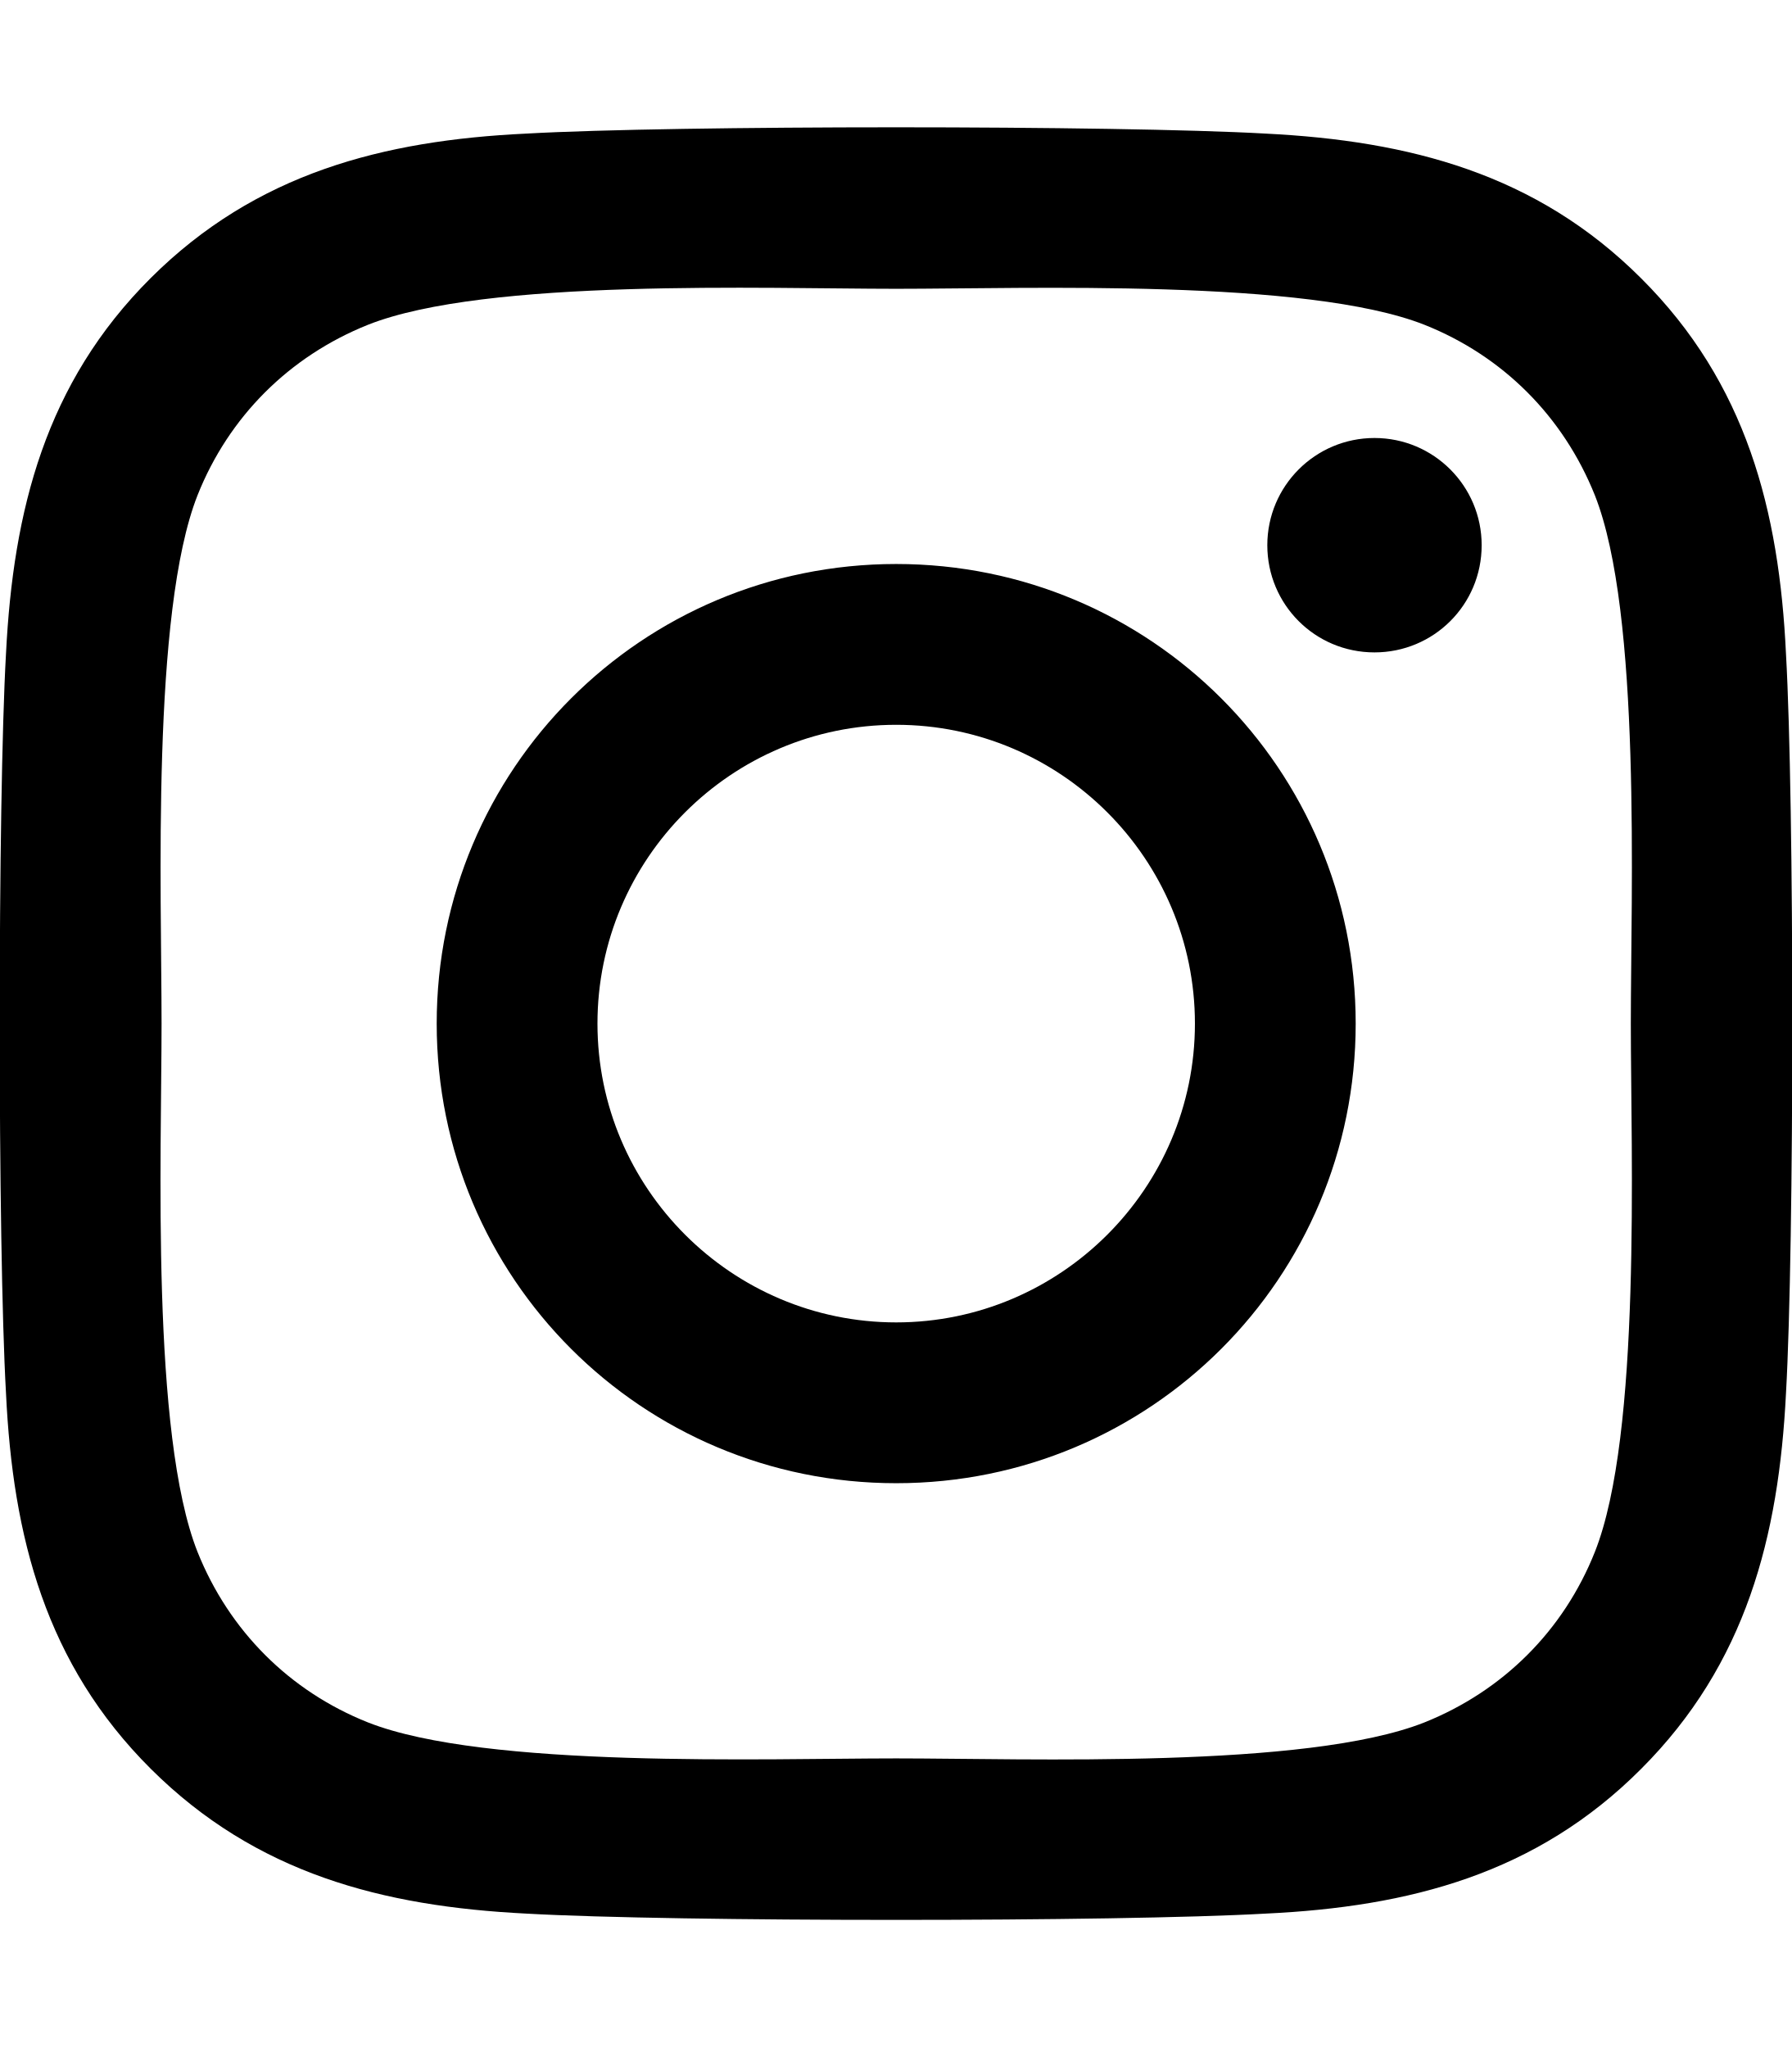
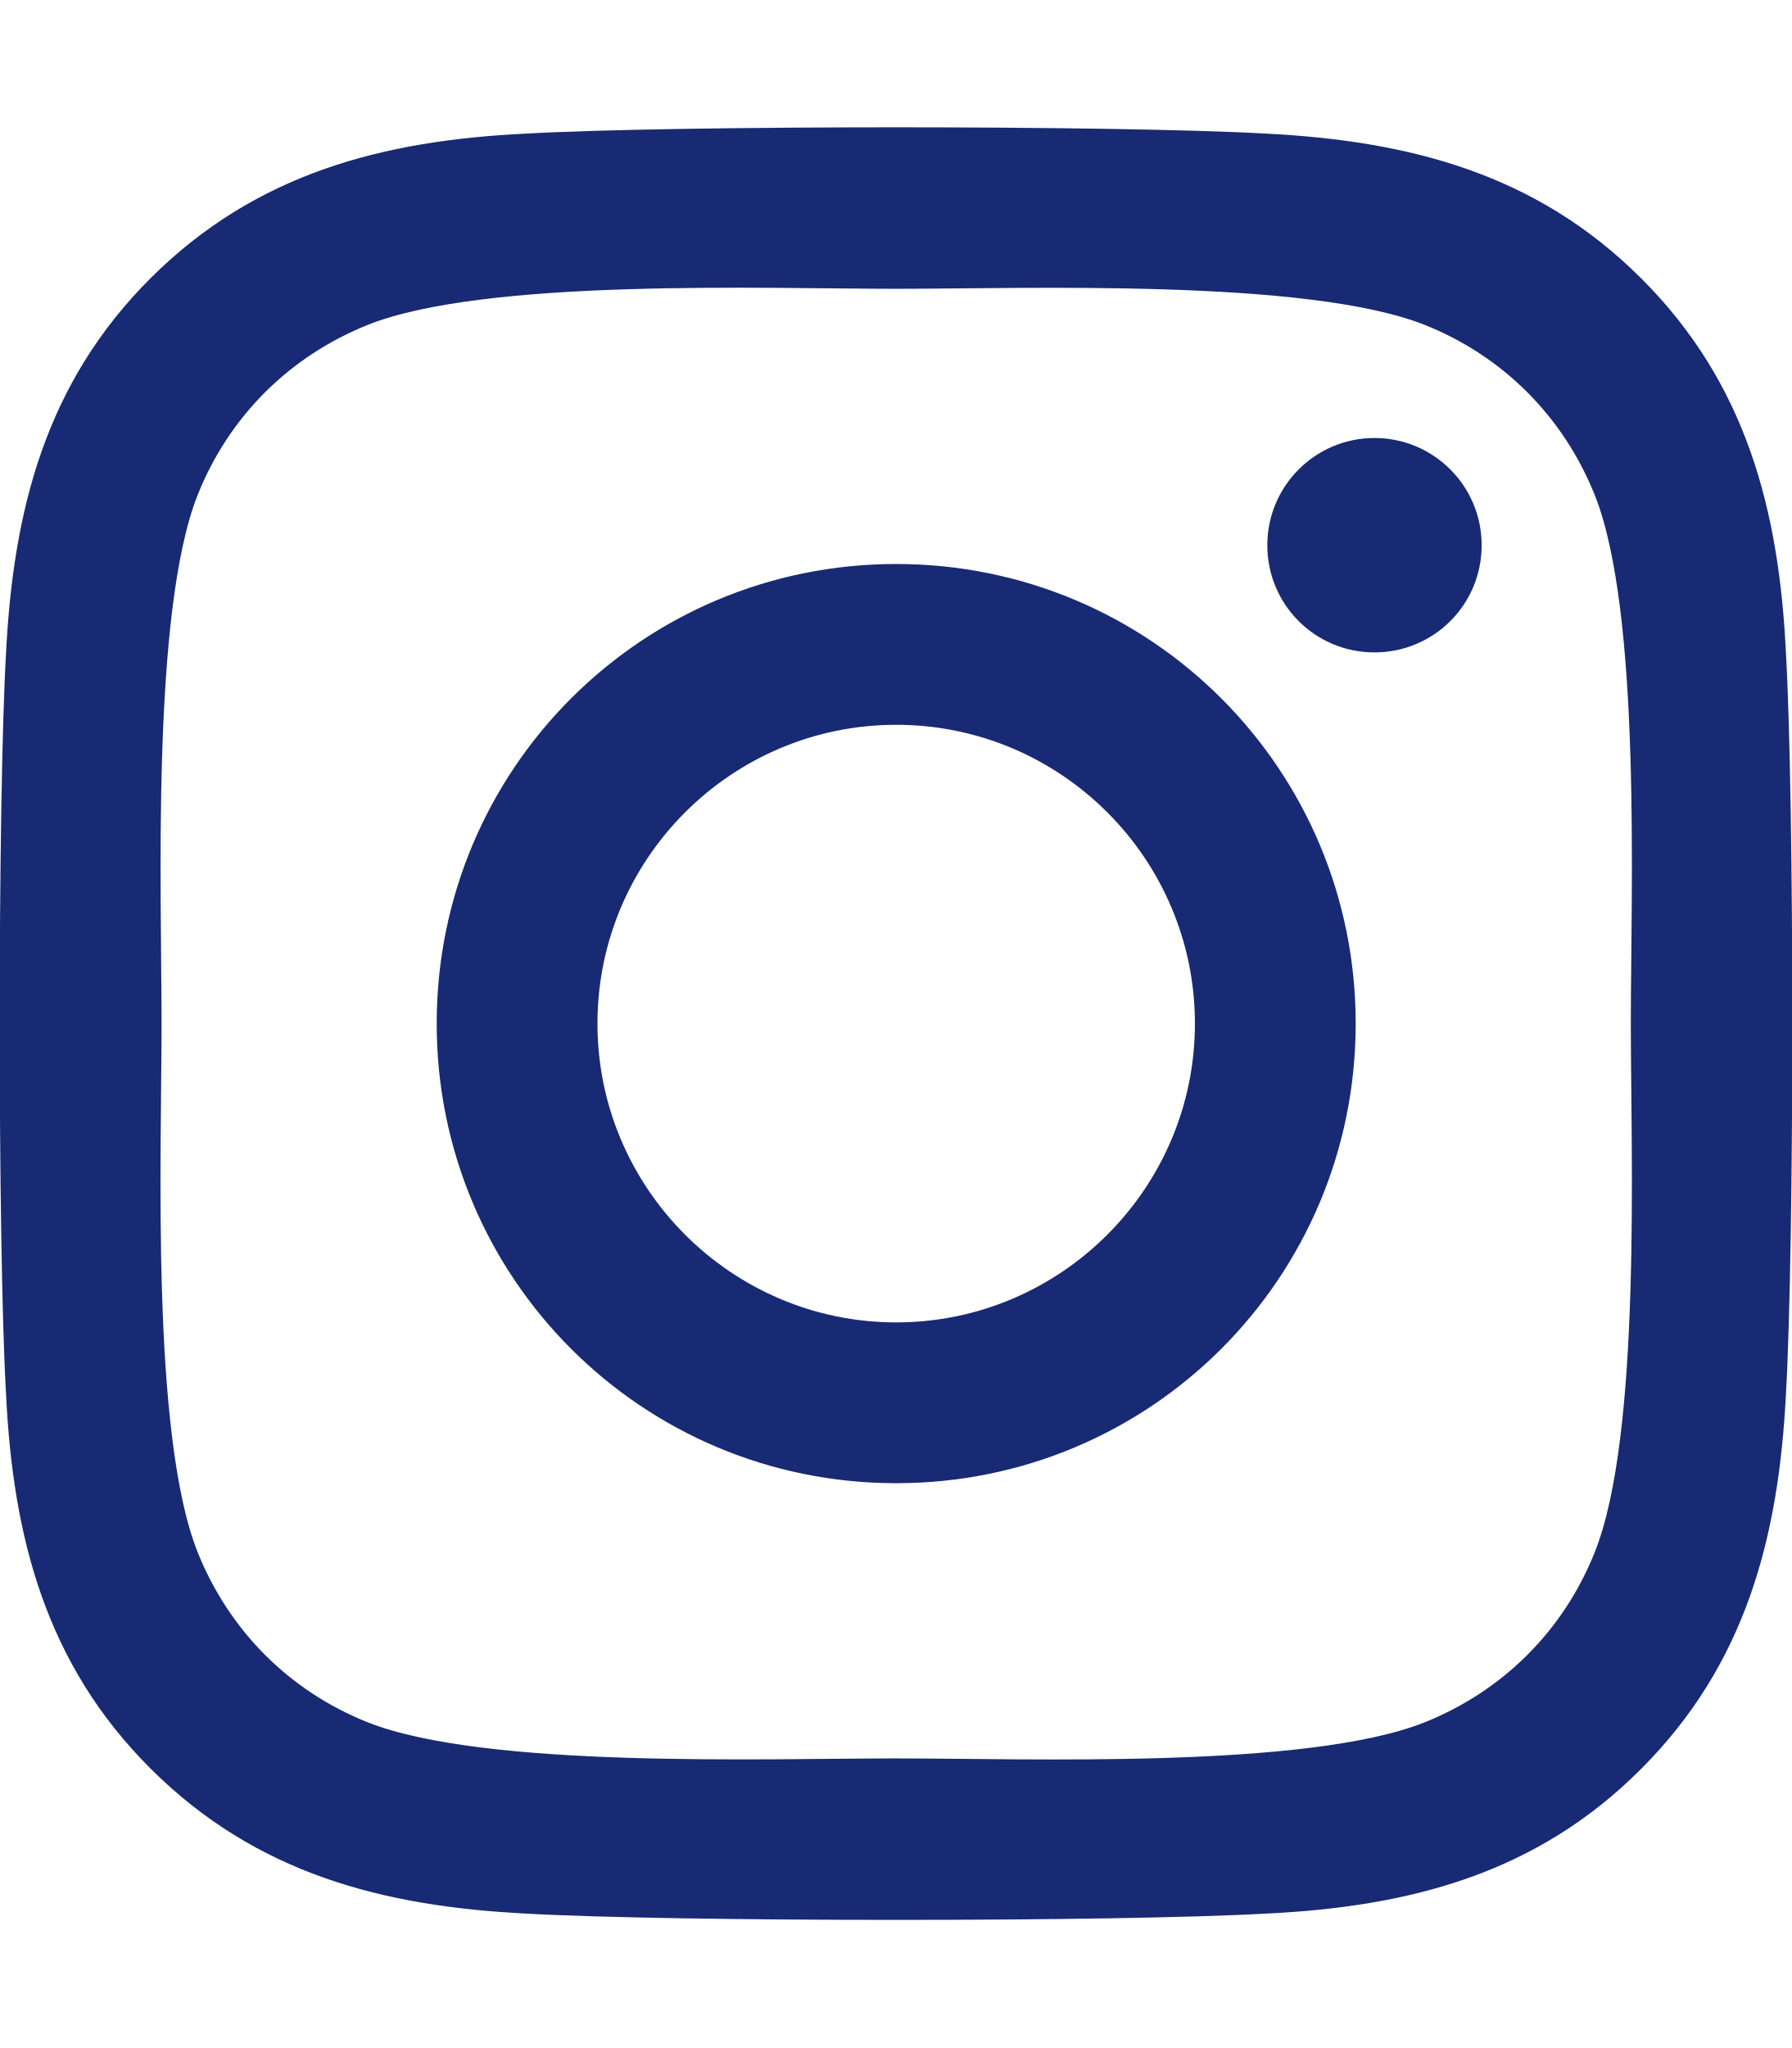
<svg xmlns="http://www.w3.org/2000/svg" aria-hidden="true" focusable="false" data-prefix="fab" data-icon="instagram" class="svg-inline--fa fa-instagram fa-w-14" role="img" viewBox="0 0 448 512">
-   <path fill="currentColor" d="M224.1 141c-63.6 0-114.9 51.3-114.9 114.9s51.3 114.9 114.9 114.9S339 319.5 339 255.9 287.7 141 224.1 141zm0 189.6c-41.1 0-74.7-33.5-74.7-74.7s33.5-74.7 74.7-74.7 74.7 33.5 74.7 74.7-33.6 74.7-74.7 74.7zm146.4-194.3c0 14.9-12 26.8-26.8 26.8-14.9 0-26.8-12-26.8-26.8s12-26.8 26.8-26.8 26.8 12 26.8 26.8zm76.1 27.2c-1.7-35.9-9.9-67.7-36.2-93.9-26.2-26.2-58-34.4-93.9-36.2-37-2.1-147.9-2.1-184.9 0-35.8 1.7-67.6 9.9-93.9 36.1s-34.4 58-36.2 93.9c-2.1 37-2.1 147.9 0 184.9 1.7 35.9 9.9 67.7 36.2 93.9s58 34.4 93.9 36.2c37 2.1 147.9 2.1 184.9 0 35.9-1.7 67.7-9.9 93.9-36.2 26.2-26.2 34.4-58 36.2-93.9 2.1-37 2.1-147.8 0-184.8zM398.8 388c-7.8 19.6-22.9 34.7-42.6 42.6-29.5 11.7-99.5 9-132.1 9s-102.7 2.6-132.1-9c-19.6-7.8-34.7-22.9-42.6-42.6-11.7-29.5-9-99.5-9-132.1s-2.6-102.7 9-132.1c7.8-19.6 22.9-34.7 42.6-42.6 29.5-11.7 99.5-9 132.1-9s102.7-2.6 132.1 9c19.6 7.8 34.7 22.9 42.6 42.6 11.7 29.5 9 99.5 9 132.1s2.7 102.7-9 132.1z" />
+   <path fill="#182a74" d="M224.1 141c-63.6 0-114.9 51.3-114.9 114.9s51.3 114.9 114.9 114.9S339 319.5 339 255.9 287.7 141 224.1 141zm0 189.6c-41.1 0-74.7-33.5-74.7-74.7s33.5-74.7 74.7-74.7 74.7 33.5 74.7 74.7-33.6 74.7-74.7 74.7zm146.4-194.3c0 14.9-12 26.8-26.8 26.8-14.9 0-26.8-12-26.8-26.8s12-26.8 26.8-26.8 26.8 12 26.8 26.8zm76.1 27.2c-1.7-35.9-9.9-67.7-36.2-93.9-26.2-26.2-58-34.4-93.9-36.2-37-2.1-147.9-2.1-184.9 0-35.8 1.7-67.6 9.9-93.9 36.1s-34.4 58-36.2 93.9c-2.1 37-2.1 147.9 0 184.9 1.7 35.9 9.9 67.7 36.2 93.9s58 34.4 93.9 36.2c37 2.1 147.9 2.1 184.9 0 35.9-1.7 67.7-9.9 93.9-36.2 26.2-26.2 34.4-58 36.2-93.9 2.1-37 2.1-147.8 0-184.8zM398.8 388c-7.8 19.6-22.9 34.7-42.6 42.6-29.5 11.7-99.5 9-132.1 9s-102.7 2.6-132.1-9c-19.6-7.8-34.7-22.9-42.6-42.6-11.7-29.5-9-99.5-9-132.1s-2.6-102.7 9-132.1c7.8-19.6 22.9-34.7 42.6-42.6 29.5-11.7 99.5-9 132.1-9s102.7-2.6 132.1 9c19.6 7.8 34.7 22.9 42.6 42.6 11.7 29.5 9 99.5 9 132.1s2.7 102.7-9 132.1z" />
</svg>
